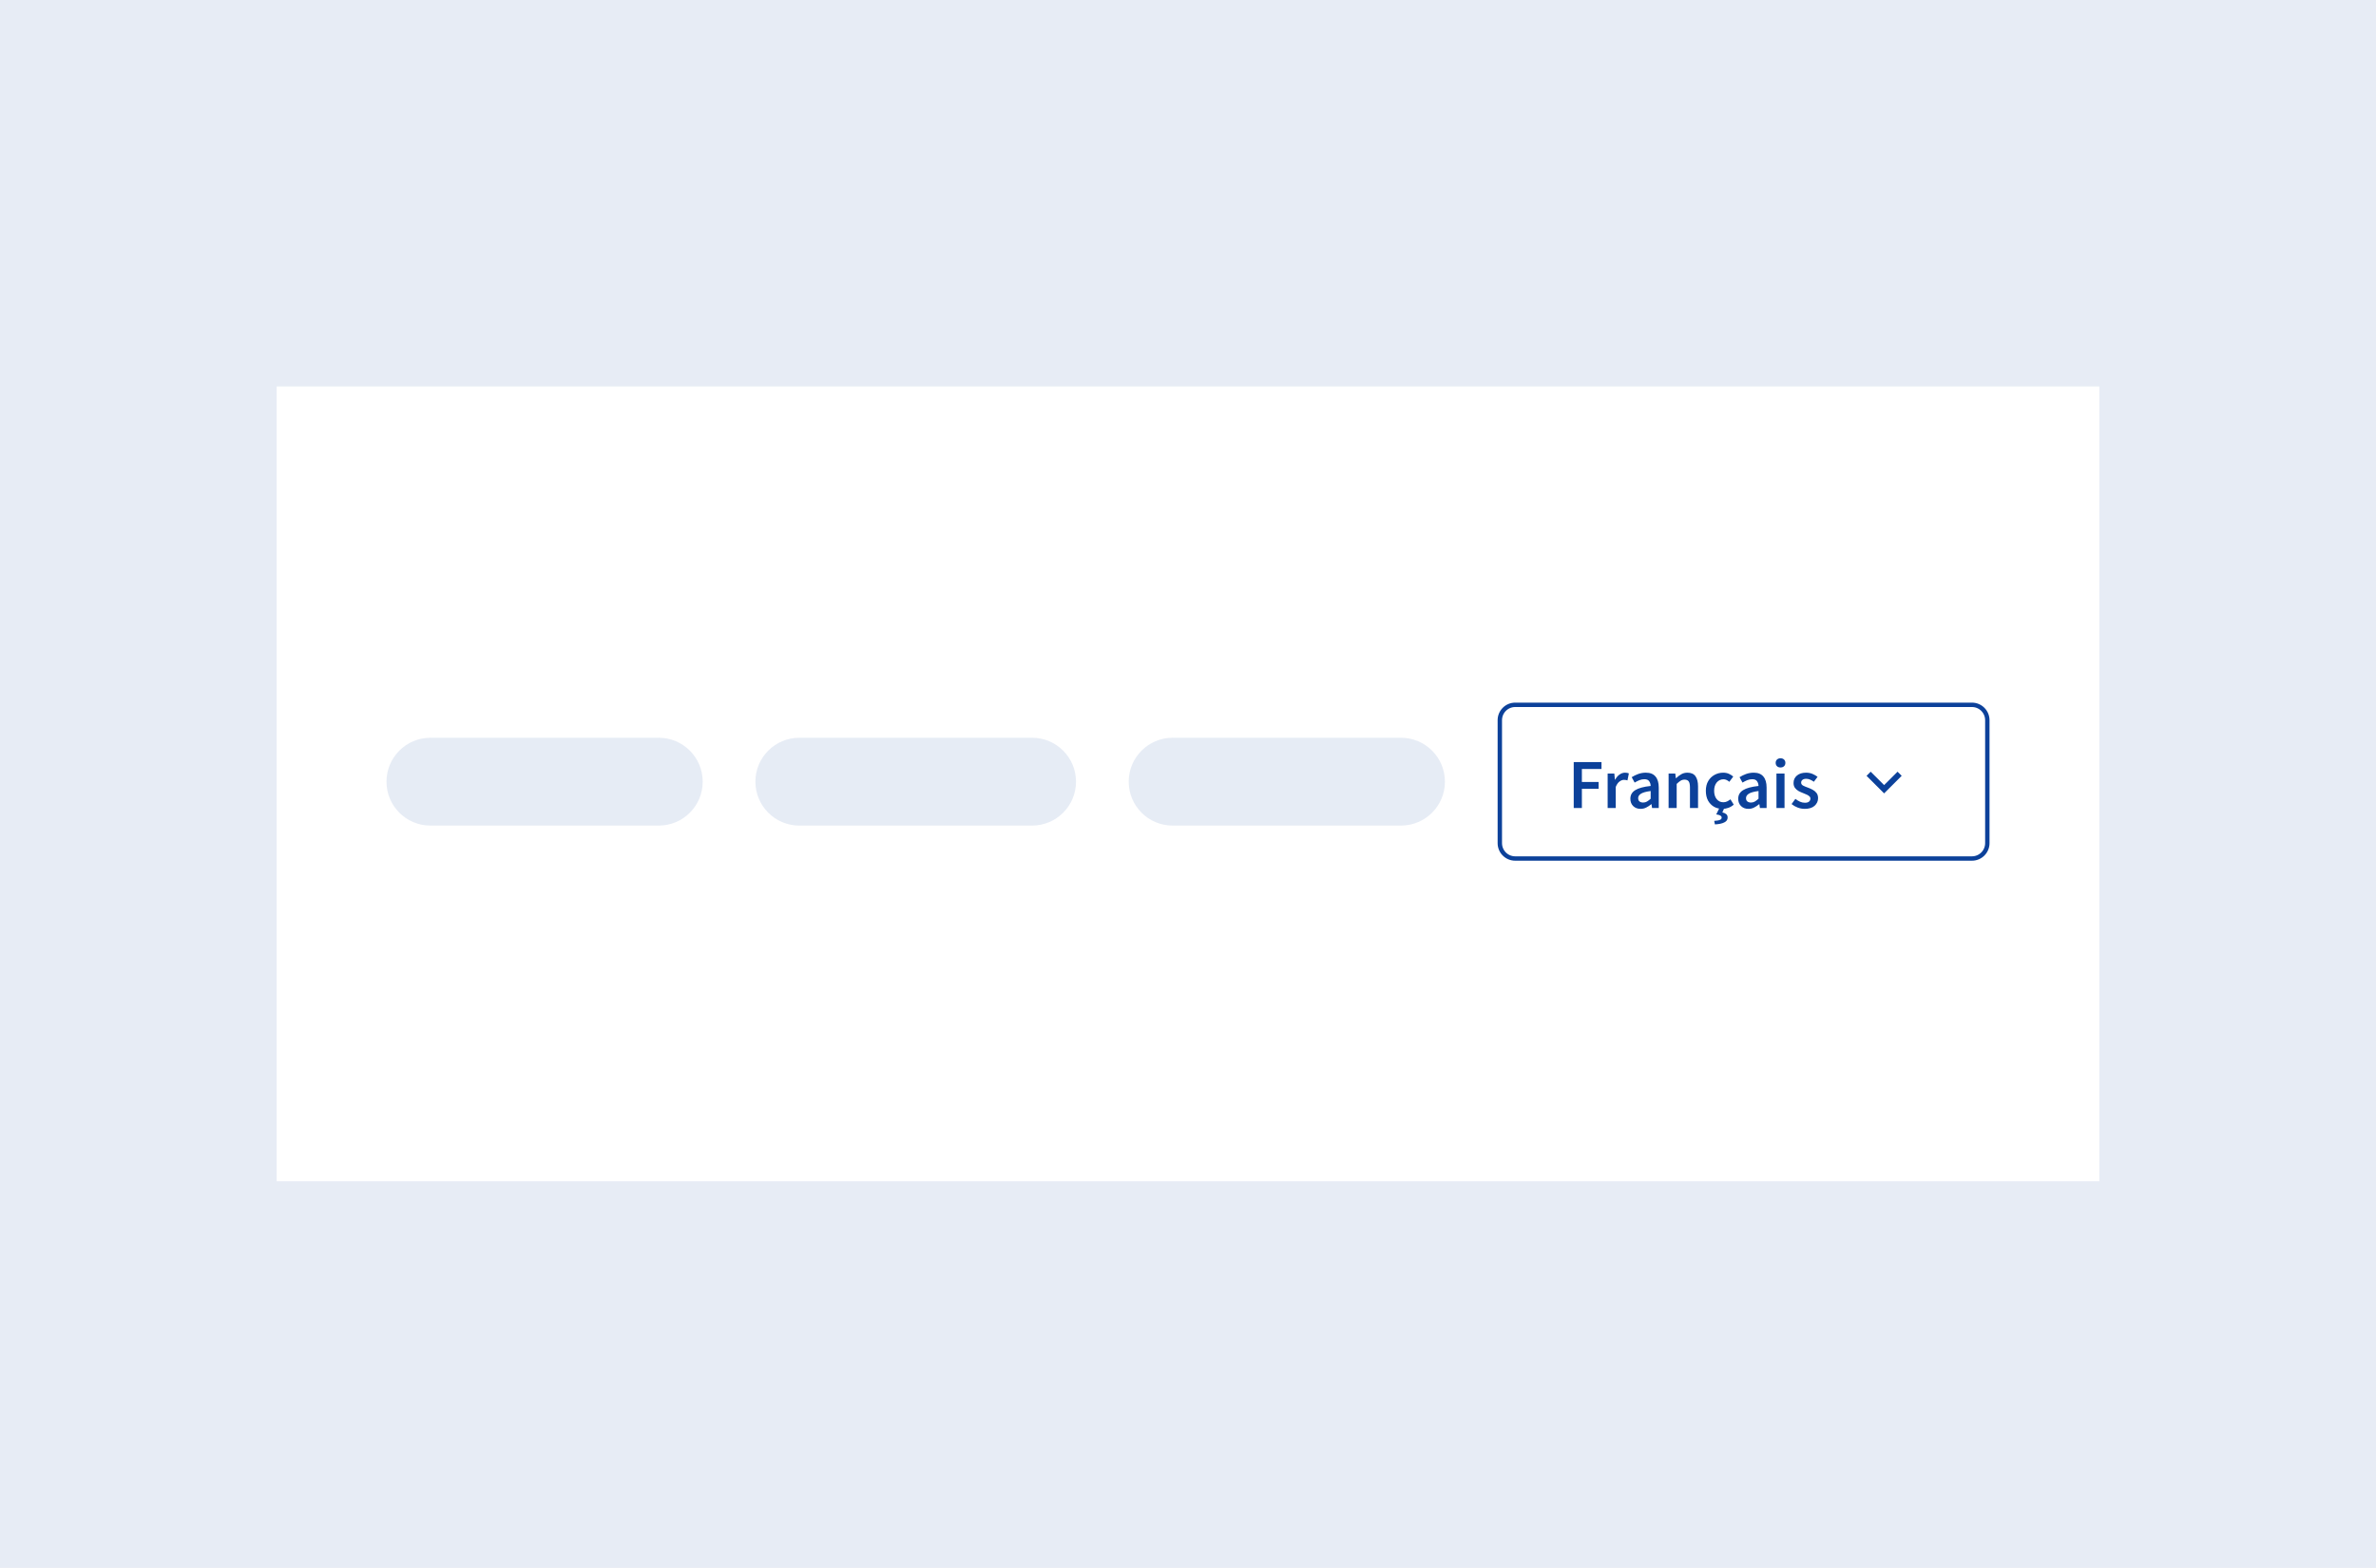
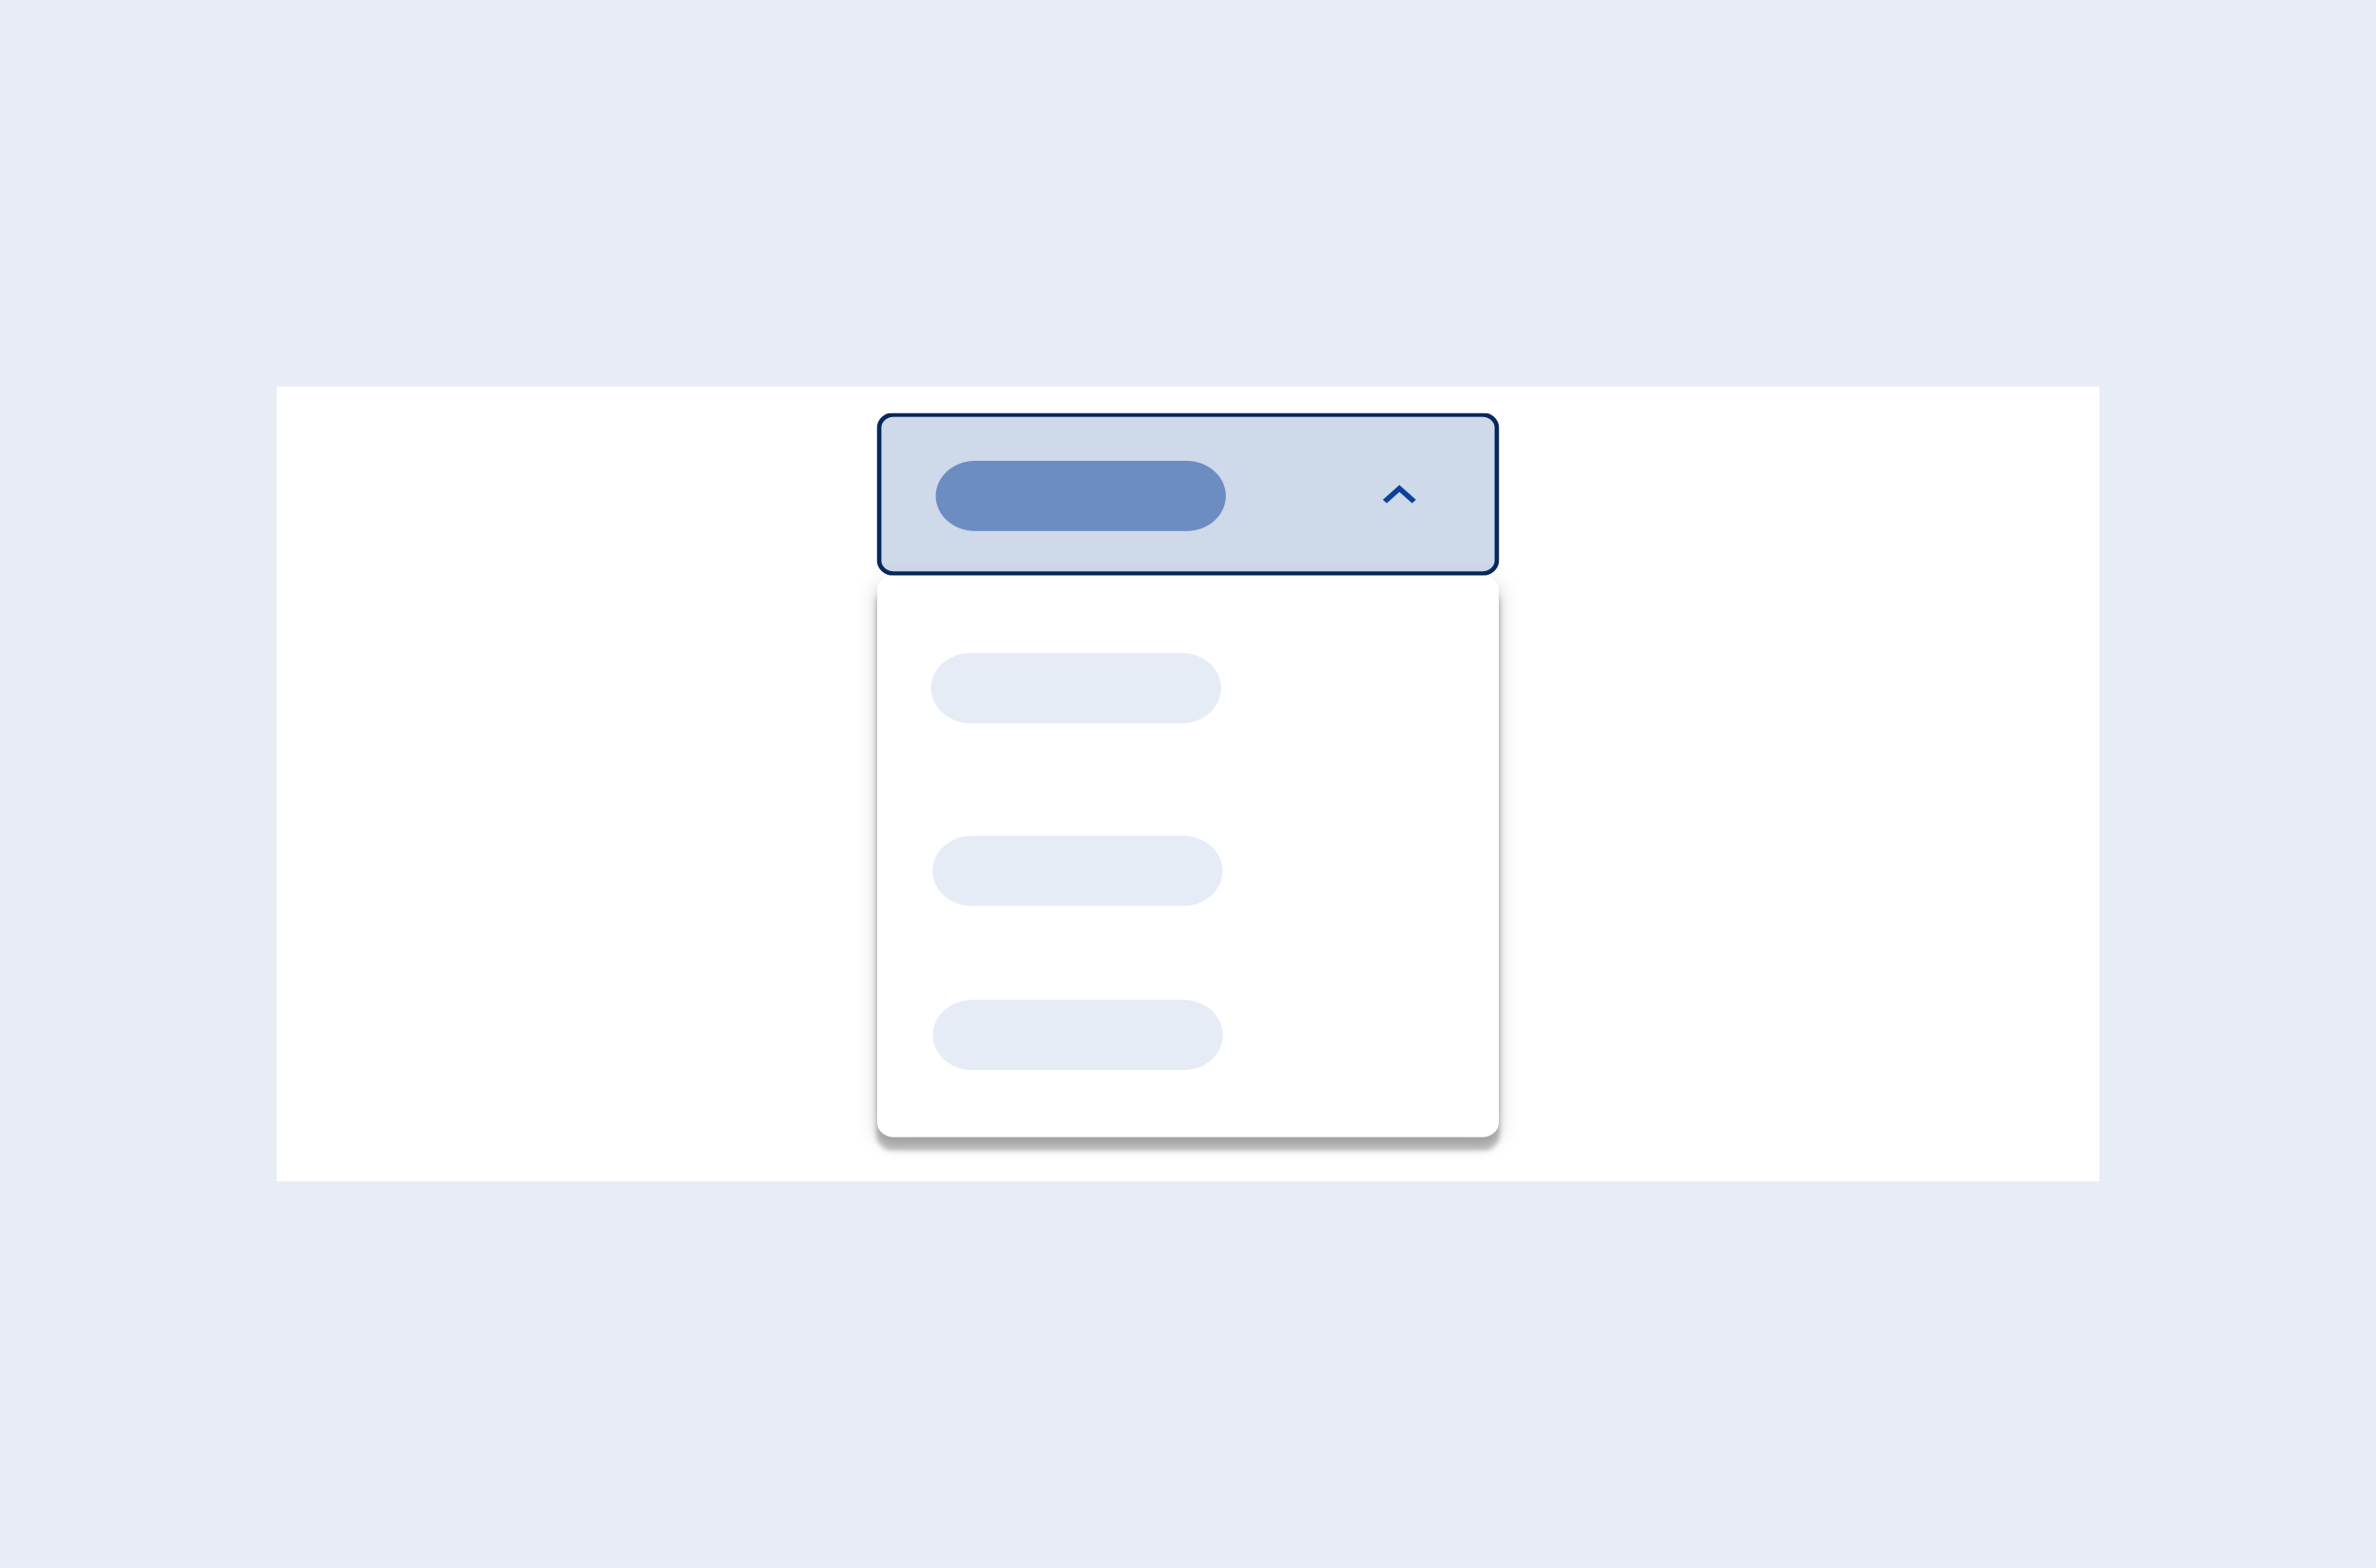
- <svg xmlns="http://www.w3.org/2000/svg" width="541" height="357" fill="none">
-   <path fill="#E7ECF5" d="M0 0h541v357H0z" />
-   <path fill="#fff" d="M63 88h415v181H63z" />
-   <rect width="72" height="20" x="88" y="168" fill="#CED9EB" opacity=".5" rx="10" />
-   <rect width="73" height="20" x="172" y="168" fill="#CED9EB" opacity=".5" rx="10" />
-   <rect width="72" height="20" x="257" y="168" fill="#CED9EB" opacity=".5" rx="10" />
-   <rect width="111" height="35" x="341.5" y="160.5" stroke="#0C419A" rx="3.5" />
-   <path fill="#0C419A" d="M358.328 184v-10.464h6.32v1.568h-4.464v2.96h3.808v1.568h-3.808V184h-1.856Zm7.724 0v-7.856h1.52l.128 1.392h.064c.277-.512.613-.901 1.008-1.168.394-.277.8-.416 1.216-.416.373 0 .672.054.896.16l-.32 1.6a3.706 3.706 0 0 0-.384-.096 2.51 2.51 0 0 0-.432-.032c-.31 0-.635.123-.976.368-.342.235-.635.651-.88 1.248v4.8h-1.84Zm7.491.192c-.683 0-1.243-.213-1.68-.64-.427-.426-.64-.981-.64-1.664 0-.842.368-1.493 1.104-1.952.736-.469 1.909-.789 3.52-.96-.011-.416-.123-.773-.336-1.072-.203-.309-.571-.464-1.104-.464a3.04 3.04 0 0 0-1.136.224c-.363.15-.72.331-1.072.544l-.672-1.232a7.901 7.901 0 0 1 1.472-.72 5.1 5.1 0 0 1 1.76-.304c.981 0 1.712.294 2.192.88.49.576.736 1.414.736 2.512V184h-1.52l-.128-.864h-.064c-.352.299-.731.55-1.136.752a2.793 2.793 0 0 1-1.296.304Zm.592-1.44c.32 0 .608-.074.864-.224a5.73 5.73 0 0 0 .848-.64v-1.76c-1.067.139-1.808.347-2.224.624-.416.267-.624.598-.624.992 0 .352.106.608.32.768.213.16.485.24.816.24Zm5.794 1.248v-7.856h1.52l.128 1.056h.064a6.148 6.148 0 0 1 1.152-.88c.416-.245.89-.368 1.424-.368.842 0 1.456.272 1.84.816.384.544.576 1.312.576 2.304V184h-1.84v-4.688c0-.65-.096-1.109-.288-1.376-.192-.266-.507-.4-.944-.4-.342 0-.646.086-.912.256-.256.16-.55.4-.88.72V184h-1.84Zm12.273.192c-.715 0-1.36-.16-1.936-.48a3.664 3.664 0 0 1-1.36-1.408c-.331-.618-.496-1.36-.496-2.224 0-.874.181-1.616.544-2.224a3.646 3.646 0 0 1 1.44-1.408 4.029 4.029 0 0 1 1.952-.496c.501 0 .938.086 1.312.256.373.171.704.379.992.624l-.896 1.2a2.469 2.469 0 0 0-.624-.416 1.529 1.529 0 0 0-.688-.16c-.63 0-1.147.24-1.552.72-.395.48-.592 1.115-.592 1.904 0 .779.192 1.408.576 1.888.394.48.901.72 1.52.72.309 0 .597-.064.864-.192.277-.138.528-.298.752-.48l.752 1.216c-.363.32-.768.56-1.216.72-.448.16-.896.24-1.344.24Zm-1.728 3.536-.16-.8c.65-.042 1.093-.122 1.328-.24.245-.106.368-.277.368-.512 0-.181-.091-.33-.272-.448-.171-.117-.491-.208-.96-.272l.736-1.504h1.12l-.464 1.04c.384.096.677.23.88.4.213.182.32.438.32.768 0 .502-.256.875-.768 1.12-.502.256-1.211.406-2.128.448Zm7.626-3.536c-.683 0-1.243-.213-1.68-.64-.427-.426-.64-.981-.64-1.664 0-.842.368-1.493 1.104-1.952.736-.469 1.909-.789 3.52-.96-.011-.416-.123-.773-.336-1.072-.203-.309-.571-.464-1.104-.464a3.04 3.04 0 0 0-1.136.224c-.363.15-.72.331-1.072.544l-.672-1.232a7.901 7.901 0 0 1 1.472-.72 5.103 5.103 0 0 1 1.76-.304c.981 0 1.712.294 2.192.88.491.576.736 1.414.736 2.512V184h-1.52l-.128-.864h-.064c-.352.299-.731.55-1.136.752a2.793 2.793 0 0 1-1.296.304Zm.592-1.44c.32 0 .608-.074.864-.224.267-.16.549-.373.848-.64v-1.76c-1.067.139-1.808.347-2.224.624-.416.267-.624.598-.624.992 0 .352.107.608.32.768.213.16.485.24.816.24Zm5.794 1.248v-7.856h1.84V184h-1.84Zm.928-9.232c-.331 0-.597-.096-.8-.288-.203-.192-.304-.448-.304-.768 0-.309.101-.56.304-.752.203-.192.469-.288.8-.288.331 0 .597.096.8.288.203.192.304.443.304.752 0 .32-.101.576-.304.768-.203.192-.469.288-.8.288Zm5.492 9.424a4.465 4.465 0 0 1-1.6-.304 5.295 5.295 0 0 1-1.376-.784l.864-1.184c.352.267.704.48 1.056.64.352.16.725.24 1.12.24.426 0 .741-.09.944-.272a.867.867 0 0 0 .304-.672.67.67 0 0 0-.256-.544 2.087 2.087 0 0 0-.624-.384 14.464 14.464 0 0 0-.8-.336 8.502 8.502 0 0 1-1.024-.464 2.658 2.658 0 0 1-.816-.72c-.214-.298-.32-.666-.32-1.104 0-.693.256-1.258.768-1.696.512-.437 1.205-.656 2.08-.656.554 0 1.05.096 1.488.288.437.192.816.411 1.136.656l-.848 1.12a4.068 4.068 0 0 0-.848-.48 2.079 2.079 0 0 0-.88-.192c-.395 0-.688.086-.88.256a.758.758 0 0 0-.288.608c0 .31.16.544.48.704.32.16.693.315 1.12.464.362.128.714.288 1.056.48.341.182.624.422.848.72.234.299.352.694.352 1.184 0 .672-.262 1.248-.784 1.728-.523.47-1.28.704-2.272.704Z" />
-   <g clip-path="url(#a)">
-     <path fill="#0C419A" d="M432.06 175.727 429 178.78l-3.06-3.053-.94.94 4 4 4-4-.94-.94Z" />
+ <svg xmlns="http://www.w3.org/2000/svg" width="541" height="357" viewBox="0 0 541 357" fill="none">
+   <rect width="541" height="357" fill="#E7ECF5" />
+   <rect x="63" y="88" width="415" height="181" fill="white" />
+   <g clip-path="url(#clip0_8305_33159)">
+     <mask id="mask0_8305_33159" style="mask-type:luminance" maskUnits="userSpaceOnUse" x="195" y="94" width="151" height="170">
+       <path d="M346 94H195V264H346V94Z" fill="white" />
+     </mask>
+     <g mask="url(#mask0_8305_33159)">
+       <mask id="mask1_8305_33159" style="mask-type:luminance" maskUnits="userSpaceOnUse" x="199" y="94" width="143" height="38">
+         <path d="M199.719 97.366C199.719 95.507 201.409 94 203.494 94H337.506C339.591 94 341.281 95.507 341.281 97.366V127.663C341.281 129.523 339.591 131.03 337.506 131.03H203.494C201.409 131.03 199.719 129.523 199.719 127.663V97.366Z" fill="white" />
+       </mask>
+       <g mask="url(#mask1_8305_33159)">
+         <path d="M199.719 97.366C199.719 95.507 201.409 94 203.494 94H337.506C339.591 94 341.281 95.507 341.281 97.366V127.663C341.281 129.523 339.591 131.03 337.506 131.03H203.494C201.409 131.03 199.719 129.523 199.719 127.663V97.366Z" fill="white" fill-opacity="0.4" />
+         <path d="M341.281 94H199.719V131.03H341.281V94Z" fill="#0C419A" fill-opacity="0.2" />
+         <path opacity="0.5" d="M270.157 104.94H222.026C217.074 104.94 213.06 108.52 213.06 112.935C213.06 117.351 217.074 120.931 222.026 120.931H270.157C275.109 120.931 279.123 117.351 279.123 112.935C279.123 108.52 275.109 104.94 270.157 104.94Z" fill="#0C419A" />
+         <path d="M318.631 110.437L314.856 113.803L315.744 114.594L318.631 112.024L321.519 114.594L322.406 113.803L318.631 110.437Z" fill="#0C419A" />
+       </g>
+       <path d="M203.494 94.421H337.506C339.33 94.421 340.809 95.74 340.809 97.366V127.663C340.809 129.29 339.33 130.609 337.506 130.609H203.494C201.669 130.609 200.19 129.29 200.19 127.663V97.366C200.19 95.74 201.669 94.421 203.494 94.421Z" stroke="#07275C" />
+       <g filter="url(#filter0_ddd_8305_33159)">
+         <path d="M199.719 134.396C199.719 132.537 201.409 131.03 203.494 131.03H337.506C339.591 131.03 341.281 132.537 341.281 134.396V255.584C341.281 257.443 339.591 258.951 337.506 258.951H203.494C201.409 258.951 199.719 257.443 199.719 255.584V134.396Z" fill="white" />
+         <path opacity="0.5" d="M269.084 148.703H220.953C216.001 148.703 211.987 152.283 211.987 156.698C211.987 161.114 216.001 164.693 220.953 164.693H269.084C274.036 164.693 278.05 161.114 278.05 156.698C278.05 152.283 274.036 148.703 269.084 148.703Z" fill="#CED9EB" />
+         <path opacity="0.5" d="M269.409 190.325H221.278C216.326 190.325 212.312 193.905 212.312 198.32C212.312 202.736 216.326 206.315 221.278 206.315H269.409C274.36 206.315 278.375 202.736 278.375 198.32C278.375 193.905 274.36 190.325 269.409 190.325Z" fill="#CED9EB" />
+         <path opacity="0.5" d="M269.497 227.7H221.366C216.414 227.7 212.4 231.28 212.4 235.695C212.4 240.111 216.414 243.69 221.366 243.69H269.497C274.449 243.69 278.463 240.111 278.463 235.695C278.463 231.28 274.449 227.7 269.497 227.7Z" fill="#CED9EB" />
+       </g>
+     </g>
  </g>
  <defs>
-     <clipPath id="a">
-       <path fill="#fff" d="M421 170h16v16h-16z" />
+     <filter id="filter0_ddd_8305_33159" x="194.719" y="127.03" width="151.562" height="137.921" filterUnits="userSpaceOnUse" color-interpolation-filters="sRGB">
+       <feFlood flood-opacity="0" result="BackgroundImageFix" />
+       <feColorMatrix in="SourceAlpha" type="matrix" values="0 0 0 0 0 0 0 0 0 0 0 0 0 0 0 0 0 0 127 0" result="hardAlpha" />
+       <feOffset dy="1" />
+       <feGaussianBlur stdDeviation="2.5" />
+       <feColorMatrix type="matrix" values="0 0 0 0 0 0 0 0 0 0 0 0 0 0 0 0 0 0 0.12 0" />
+       <feBlend mode="normal" in2="BackgroundImageFix" result="effect1_dropShadow_8305_33159" />
+       <feColorMatrix in="SourceAlpha" type="matrix" values="0 0 0 0 0 0 0 0 0 0 0 0 0 0 0 0 0 0 127 0" result="hardAlpha" />
+       <feOffset dy="2" />
+       <feGaussianBlur stdDeviation="1" />
+       <feColorMatrix type="matrix" values="0 0 0 0 0 0 0 0 0 0 0 0 0 0 0 0 0 0 0.14 0" />
+       <feBlend mode="normal" in2="effect1_dropShadow_8305_33159" result="effect2_dropShadow_8305_33159" />
+       <feColorMatrix in="SourceAlpha" type="matrix" values="0 0 0 0 0 0 0 0 0 0 0 0 0 0 0 0 0 0 127 0" result="hardAlpha" />
+       <feOffset dy="3" />
+       <feGaussianBlur stdDeviation="0.5" />
+       <feColorMatrix type="matrix" values="0 0 0 0 0 0 0 0 0 0 0 0 0 0 0 0 0 0 0.2 0" />
+       <feBlend mode="normal" in2="effect2_dropShadow_8305_33159" result="effect3_dropShadow_8305_33159" />
+       <feBlend mode="normal" in="SourceGraphic" in2="effect3_dropShadow_8305_33159" result="shape" />
+     </filter>
+     <clipPath id="clip0_8305_33159">
+       <rect width="151" height="170" fill="white" transform="translate(195 94)" />
    </clipPath>
  </defs>
</svg>
